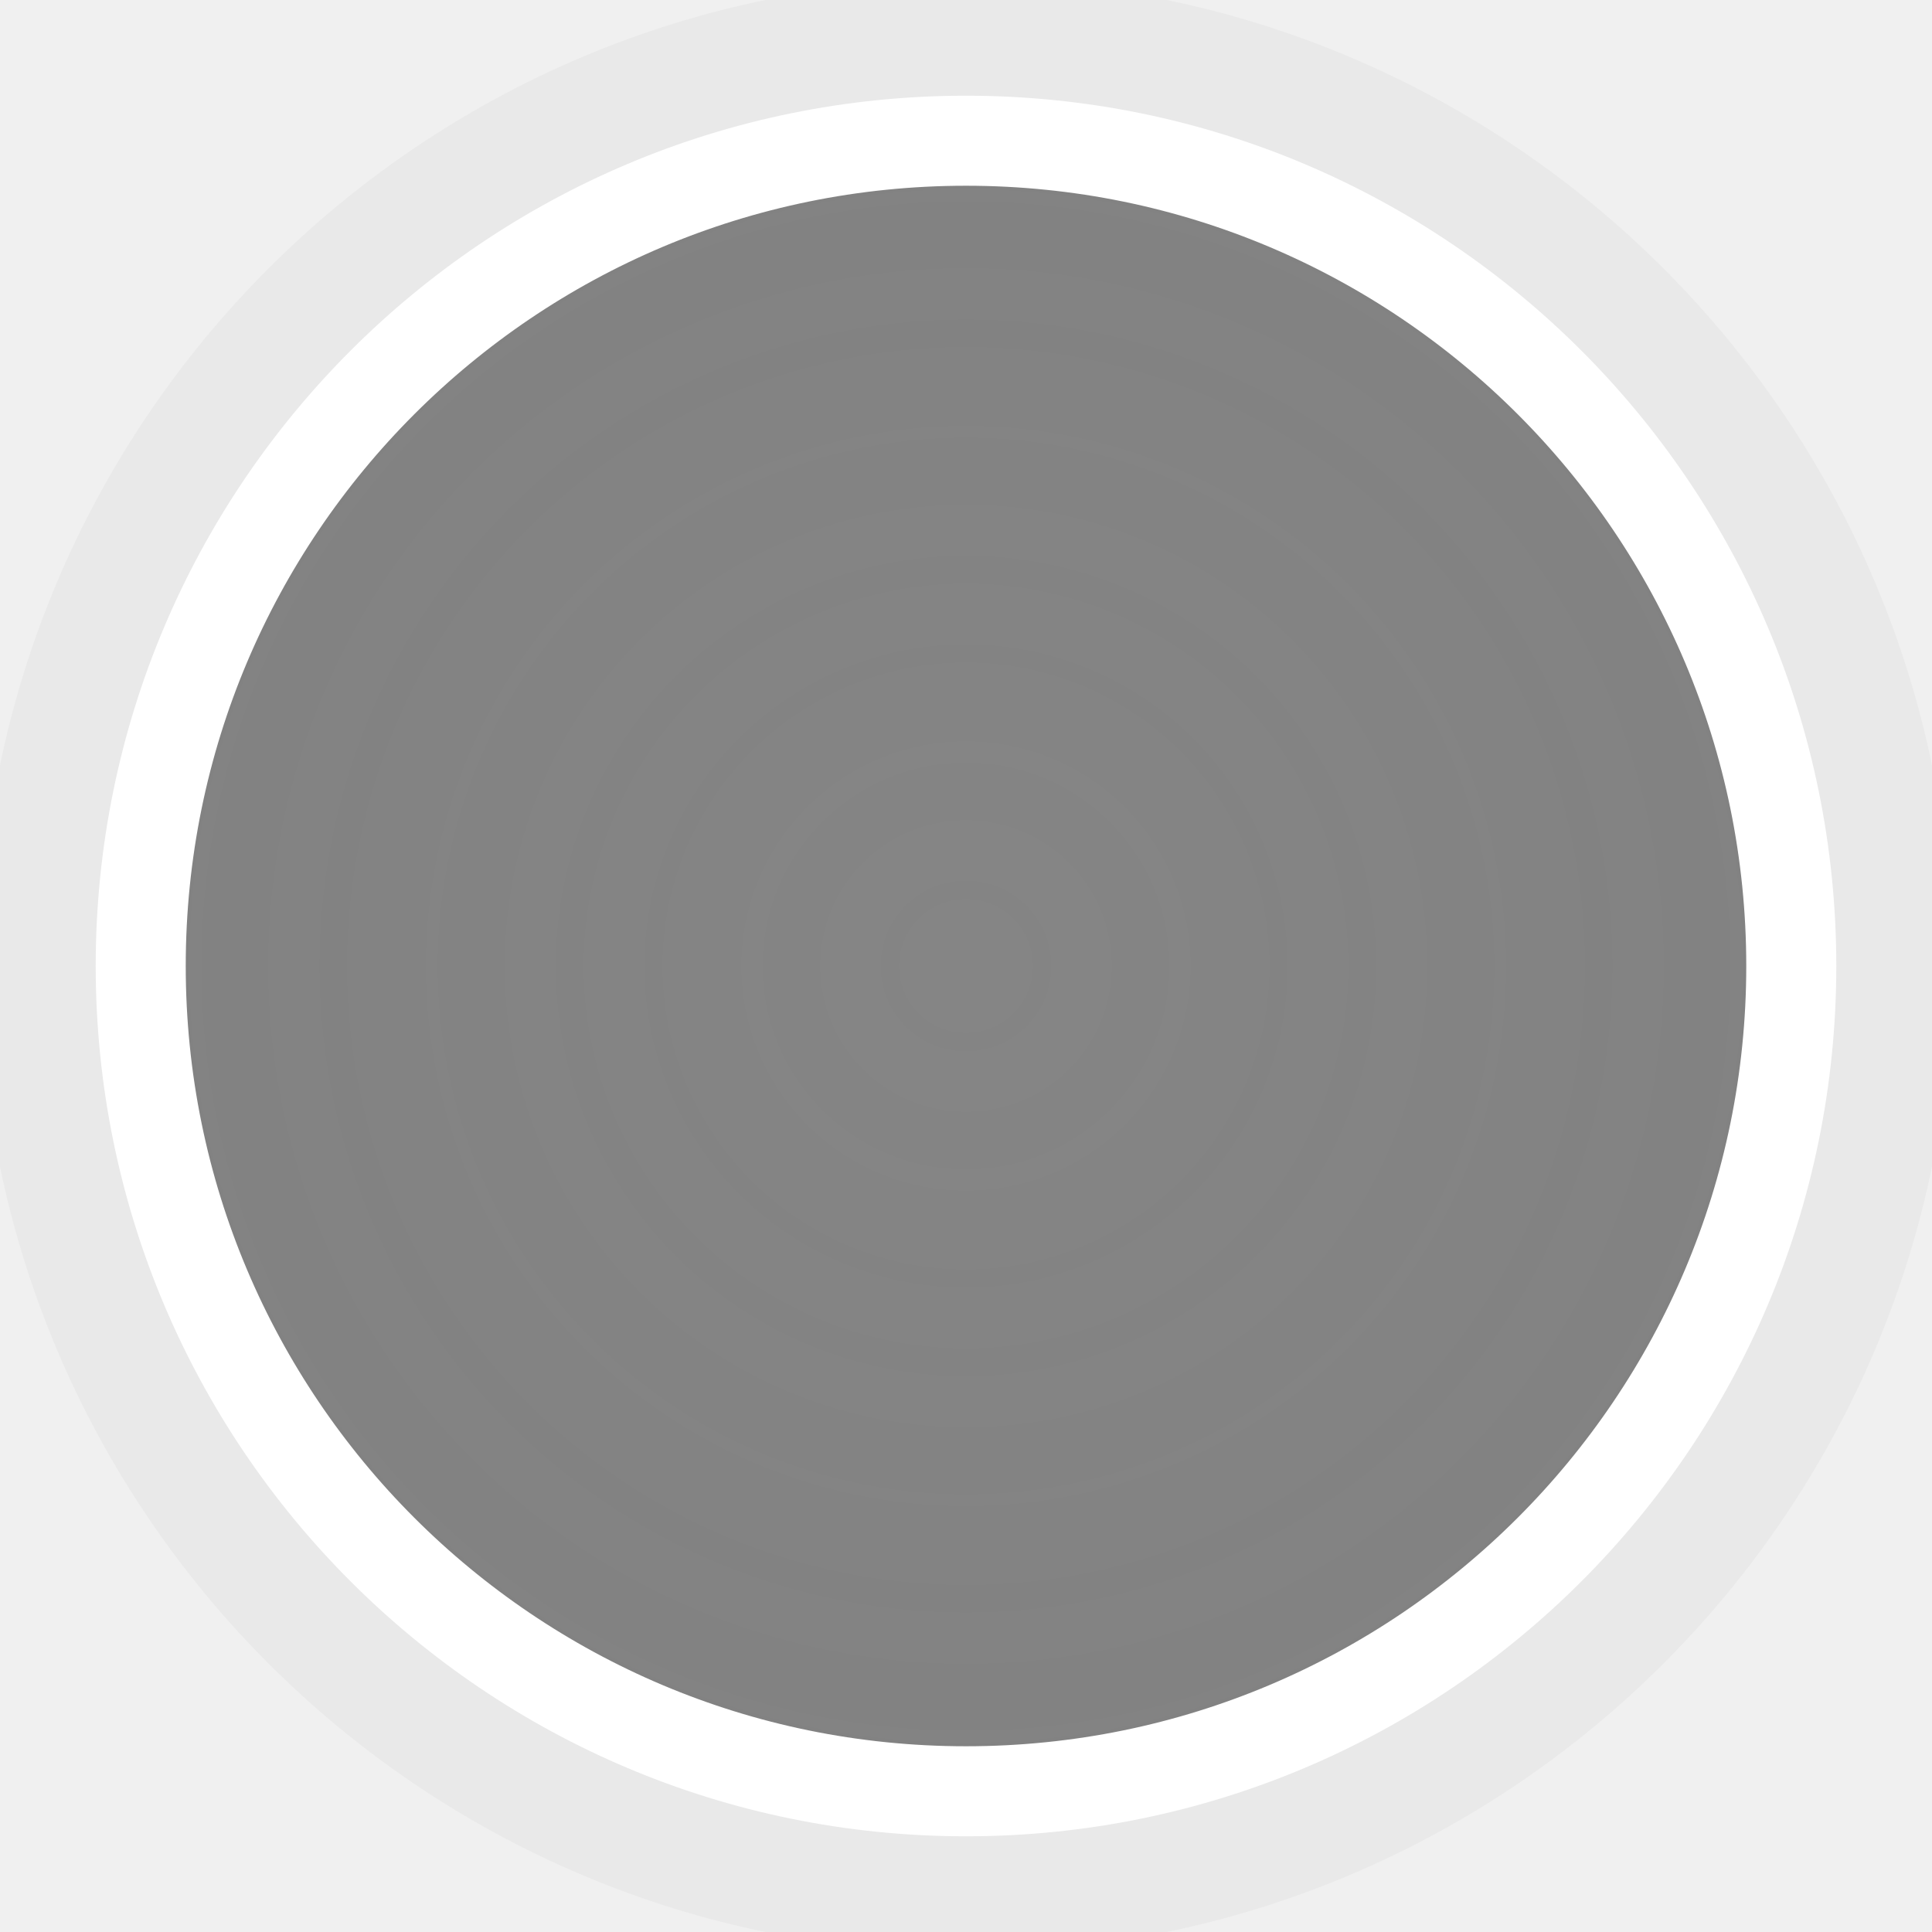
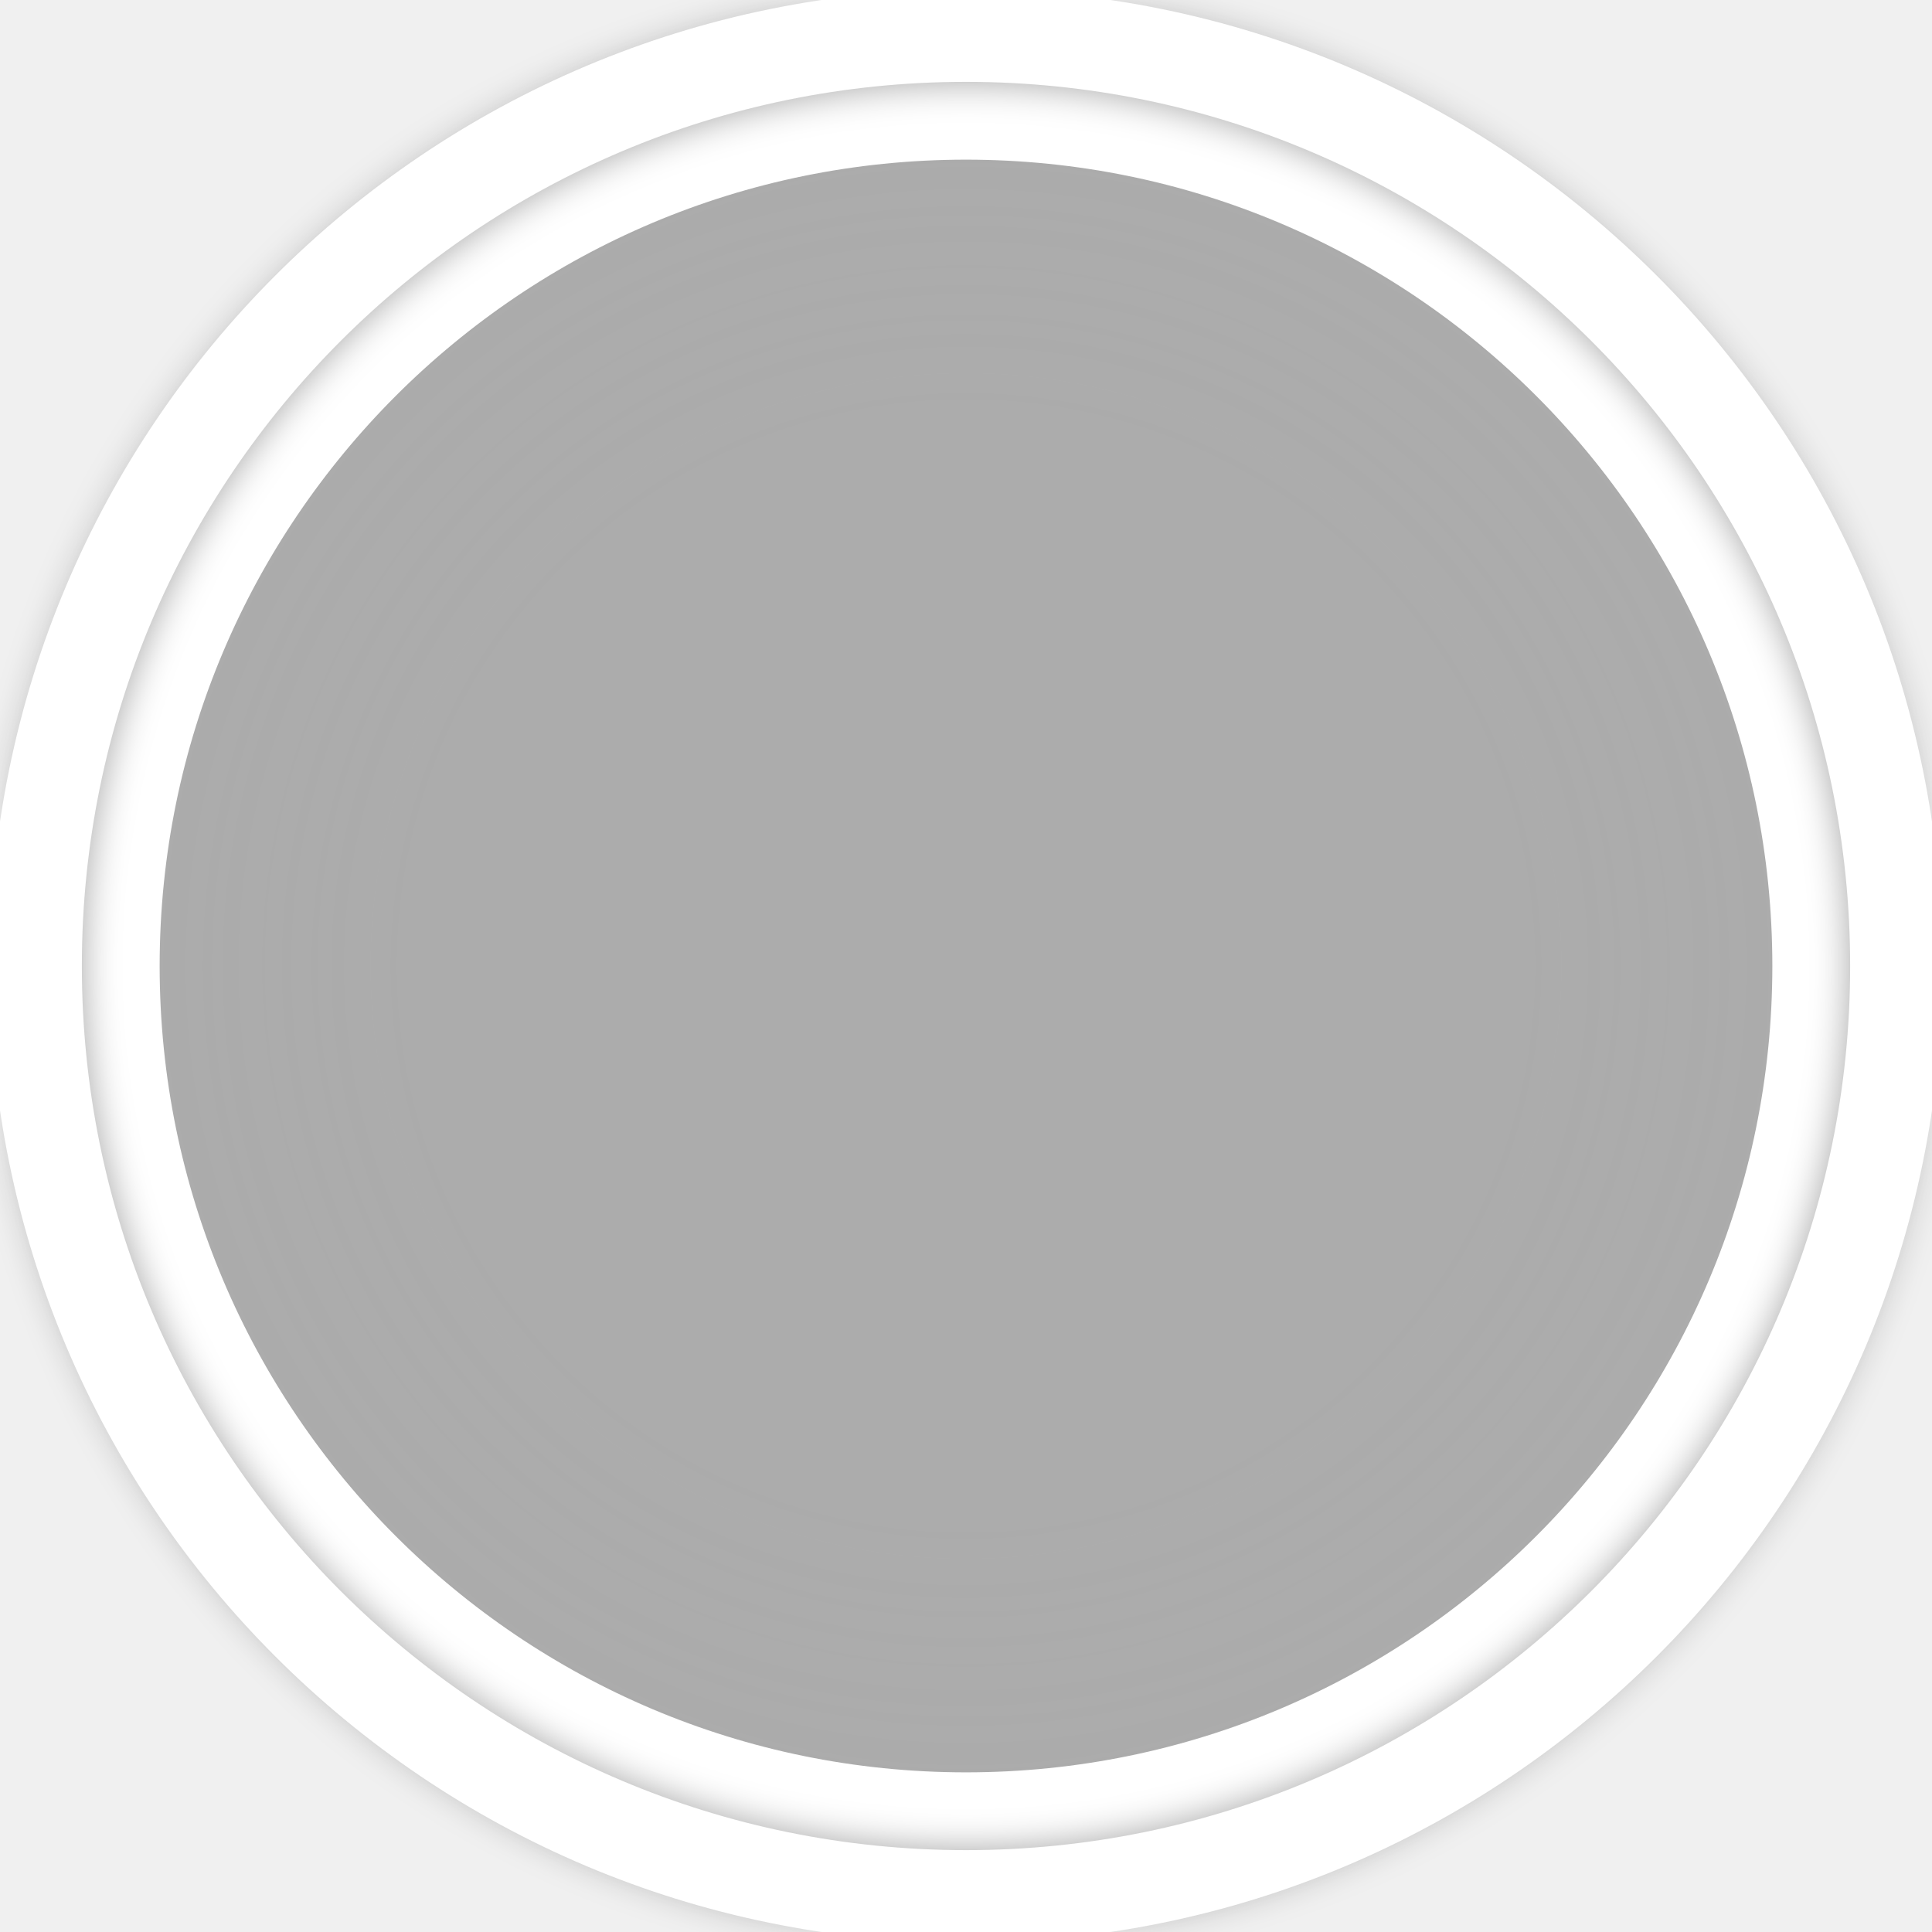
<svg xmlns="http://www.w3.org/2000/svg" xmlns:xlink="http://www.w3.org/1999/xlink" width="236" height="236" viewBox="0 0 62.442 62.442" version="1.1" id="svg8">
  <defs id="defs2">
    <linearGradient id="linearGradient1068">
      <stop style="stop-color:#000000;stop-opacity:1;" offset="0" id="stop1064" />
      <stop style="stop-color:#ffffff;stop-opacity:1" offset="0.829" id="stop1070" />
      <stop style="stop-color:#b9b9b9;stop-opacity:0.005" offset="0.924" id="stop1072" />
      <stop style="stop-color:#000000;stop-opacity:0;" offset="1" id="stop1066" />
    </linearGradient>
    <linearGradient id="linearGradient1036">
-       <stop style="stop-color:#bfbfbf;stop-opacity:0.378" offset="0" id="stop1032" />
-       <stop style="stop-color:#bfbfbf;stop-opacity:0.274" offset="1" id="stop1034" />
+       <stop style="stop-color:#bfbfbf;stop-opacity:0.378" offset="0.553" id="stop1032" />
+       <stop style="stop-color:#bfbfbf;stop-opacity:0.274" offset="0.818" id="stop1034" />
+       <stop style="stop-color:#ffffff;stop-opacity:1;" offset="0.97" id="stop2" />
+       <stop style="stop-color:#ffffff;stop-opacity:0;" offset="1" id="stop3" />
    </linearGradient>
-     <filter style="color-interpolation-filters:sRGB;" id="filter1190" x="-0.032" y="-0.032" width="1.063" height="1.063">
-       <feGaussianBlur stdDeviation="0.11" result="blur" id="feGaussianBlur1182" />
-       <feComposite in="SourceGraphic" in2="blur" operator="atop" result="composite1" id="feComposite1184" />
-       <feComposite in2="composite1" operator="in" result="composite2" id="feComposite1186" />
-       <feComposite in2="composite2" operator="in" result="composite3" id="feComposite1188" />
+     <radialGradient xlink:href="#linearGradient1036" id="radialGradient1038" cx="31.221" cy="31.221" fx="31.221" fy="31.221" r="31.221" gradientUnits="userSpaceOnUse" gradientTransform="matrix(-7.3630144e-6,-1.019255,1.023889,0,-0.7455993,63.0428)" />
+     <radialGradient xlink:href="#linearGradient1068" id="radialGradient1062" cx="31.221" cy="31.221" fx="31.221" fy="31.221" r="27.993" gradientUnits="userSpaceOnUse" gradientTransform="matrix(0.9881125,9.1709027e-6,-8.2052721e-8,0.9881124,0.3711467,0.3708536)" />
+     <filter style="color-interpolation-filters:sRGB" id="filter1" x="-0.046" y="-0.046" width="1.093" height="1.093">
+       <feGaussianBlur stdDeviation="0.583" id="feGaussianBlur1" />
    </filter>
-     <radialGradient xlink:href="#linearGradient1036" id="radialGradient1038" cx="31.221" cy="31.221" fx="31.221" fy="31.221" r="31.221" gradientUnits="userSpaceOnUse" gradientTransform="matrix(-6.6185734e-8,-0.8107374,0.8107374,3.6282128e-6,5.908939,56.5326)" />
-     <radialGradient xlink:href="#linearGradient1068" id="radialGradient1062" cx="31.221" cy="31.221" fx="31.221" fy="31.221" r="27.993" gradientUnits="userSpaceOnUse" gradientTransform="matrix(0.9881125,9.1709027e-6,-8.2052721e-8,0.9881124,0.3711467,0.3708536)" />
+     <filter style="color-interpolation-filters:sRGB" id="filter2" x="-0.022" y="-0.022" width="1.045" height="1.045">
+       <feGaussianBlur stdDeviation="0.006" id="feGaussianBlur2" />
+     </filter>
  </defs>
  <g id="layer2" style="display:inline">
    <g id="layer7" style="display:none">
      <rect style="fill:#ffffff;stroke:#ffffff;stroke-width:2.646;stroke-linecap:round;stroke-linejoin:round;stroke-dashoffset:160;paint-order:stroke fill markers" id="rect1086" width="120.798" height="90.997" x="-29.178" y="-14.278" />
    </g>
-     <g id="layer6" style="display:inline;opacity:1">
-       <circle style="fill:#000000;fill-opacity:0.497;stroke:none;stroke-width:2.646;stroke-linecap:round;stroke-linejoin:round;stroke-dashoffset:160;paint-order:stroke fill markers" id="path3796" cx="31.221" cy="31.221" r="26.357" />
+     <g id="layer6" style="display:inline;opacity:1;fill:#000000;fill-opacity:0.3">
+       <circle style="fill:#000000;fill-opacity:0.3;stroke:none;stroke-width:2.646;stroke-linecap:round;stroke-linejoin:round;stroke-dashoffset:160;paint-order:stroke fill markers" id="path3796" cx="31.221" cy="31.221" r="26.357" />
    </g>
    <g id="layer3" style="display:inline;opacity:0.505">
-       <ellipse style="fill:url(#radialGradient1038);fill-opacity:1;stroke-width:1;stroke-miterlimit:4;stroke-dasharray:none" id="path843" cx="31.221" cy="31.221" rx="31.882" ry="31.882" />
+       <ellipse style="fill:url(#radialGradient1038);fill-opacity:1;stroke:none;stroke-width:1;stroke-miterlimit:4;stroke-dasharray:none;stroke-opacity:1" id="path843" cx="31.221" cy="31.221" rx="31.882" ry="31.882" />
    </g>
    <g id="layer5" style="display:inline">
-       <circle style="fill:none;fill-opacity:0.145;stroke:#ffffff;stroke-width:2.91;stroke-linecap:round;stroke-miterlimit:4;stroke-dasharray:none" id="path2065" cx="31.221" cy="31.221" r="26.673" />
+       <ellipse style="fill:none;fill-opacity:0.145;stroke:#ffffff;stroke-width:2.646;stroke-linecap:round;stroke-miterlimit:4;stroke-dasharray:none" id="path2065" cx="31.221" cy="31.221" rx="27.384" ry="27.384" />
    </g>
  </g>
-   <g id="layer1" style="display:none" />
-   <g id="layer4" style="display:none">
-     <circle style="fill:none;fill-opacity:0.799;stroke:#ffffff;stroke-width:3.118;stroke-miterlimit:4;stroke-dasharray:none;stroke-opacity:1;filter:url(#filter1190)" id="path849" cx="31.221" cy="31.221" r="28.84" transform="matrix(1.018287,0,0,1.018287,-0.5709364,-0.5709364)" />
+   <g id="layer4" style="display:inline">
+     <circle style="opacity:0.359;fill:none;fill-opacity:0.799;stroke:#000000;stroke-width:2.552;stroke-miterlimit:4;stroke-dasharray:none;stroke-opacity:1;filter:url(#filter1)" id="path849" cx="31.221" cy="31.221" transform="matrix(1.036689,0,0,1.036678,-1.145474,-1.145124)" r="28.84" />
+     <circle style="mix-blend-mode:normal;fill:none;fill-opacity:0.799;stroke:#ffffff;stroke-width:2.552;stroke-miterlimit:4;stroke-dasharray:none;stroke-opacity:1;filter:url(#filter2)" id="circle1" cx="31.221" cy="31.221" transform="matrix(1.036689,0,0,1.036678,-1.145474,-1.145124)" r="28.84" />
+   </g>
+   <g id="layer1" style="display:inline">
+     <circle style="display:inline;fill:none;fill-opacity:1;stroke:#ffffff;stroke-width:0.794;stroke-linecap:round;stroke-linejoin:round;stroke-dasharray:none;stroke-opacity:1;paint-order:stroke fill markers" id="path1" cx="31.221" cy="31.221" r="31.167" />
  </g>
  <g id="layer10" style="display:none">
    <g id="layer19" style="display:inline">
      <text xml:space="preserve" style="font-size:25.4px;line-height:1.25;font-family:'Futura Bk BT';-inkscape-font-specification:'Futura Bk BT';text-align:center;text-anchor:middle;fill:#ffffff;stroke-width:0.265" x="32.809" y="-9.828" id="text994">
        <tspan id="tspan992" x="32.809" y="-9.828" style="fill:#ffffff;stroke-width:0.265">9</tspan>
      </text>
    </g>
    <g id="layer20" style="display:inline">
      <text xml:space="preserve" style="font-size:25.4px;line-height:1.25;font-family:'Futura Bk BT';-inkscape-font-specification:'Futura Bk BT';text-align:center;text-anchor:middle;fill:#ffffff;stroke-width:0.265" x="73.479" y="-8.428" id="text990">
        <tspan id="tspan988" x="73.479" y="-8.428" style="fill:#ffffff;stroke-width:0.265">8</tspan>
      </text>
    </g>
    <g id="layer18" style="display:inline">
      <text xml:space="preserve" style="font-size:25.4px;line-height:1.25;font-family:'Futura Bk BT';-inkscape-font-specification:'Futura Bk BT';text-align:center;text-anchor:middle;fill:#ffffff;stroke-width:0.265" x="-20.235" y="-12.488" id="text986">
        <tspan id="tspan984" x="-20.235" y="-12.488" style="fill:#ffffff;stroke-width:0.265">7</tspan>
      </text>
    </g>
    <g id="layer17" style="display:inline">
      <text xml:space="preserve" style="font-size:25.4px;line-height:1.25;font-family:'Futura Bk BT';-inkscape-font-specification:'Futura Bk BT';text-align:center;text-anchor:middle;fill:#ffffff;stroke-width:0.265" x="-41.61" y="24.835" id="text982">
        <tspan id="tspan980" x="-41.61" y="24.835" style="fill:#ffffff;stroke-width:0.265">6</tspan>
      </text>
    </g>
    <g id="layer16" style="display:inline">
      <text xml:space="preserve" style="font-size:25.4px;line-height:1.25;font-family:'Futura Bk BT';-inkscape-font-specification:'Futura Bk BT';text-align:center;text-anchor:middle;fill:#ffffff;stroke-width:0.265" x="-15.156" y="72.967" id="text998">
        <tspan id="tspan996" x="-15.156" y="72.967" style="fill:#ffffff;stroke-width:0.265">5</tspan>
      </text>
    </g>
    <g id="layer15" style="display:inline">
      <text xml:space="preserve" style="font-size:25.4px;line-height:1.25;font-family:'Futura Bk BT';-inkscape-font-specification:'Futura Bk BT';text-align:center;text-anchor:middle;fill:#ffffff;stroke-width:0.265" x="47.921" y="86.221" id="text978">
        <tspan id="tspan976" x="47.921" y="86.221" style="fill:#ffffff;stroke-width:0.265">4</tspan>
      </text>
    </g>
    <g id="layer14" style="display:inline">
      <text xml:space="preserve" style="font-size:25.4px;line-height:1.25;font-family:'Futura Bk BT';-inkscape-font-specification:'Futura Bk BT';text-align:center;text-anchor:middle;fill:#ffffff;stroke-width:0.265" x="79.397" y="80.594" id="text974">
        <tspan id="tspan972" x="79.397" y="80.594" style="fill:#ffffff;stroke-width:0.265">3</tspan>
      </text>
    </g>
    <g id="layer13" style="display:inline">
      <text xml:space="preserve" style="font-size:25.4px;line-height:1.25;font-family:'Futura Bk BT';-inkscape-font-specification:'Futura Bk BT';text-align:center;text-anchor:middle;fill:#ffffff;stroke-width:0.265" x="99.249" y="65.827" id="text970">
        <tspan id="tspan968" x="99.249" y="65.827" style="fill:#ffffff;stroke-width:0.265">2</tspan>
      </text>
    </g>
    <g id="layer12" style="display:inline">
      <text xml:space="preserve" style="font-size:25.4px;line-height:1.25;font-family:'Futura Bk BT';-inkscape-font-specification:'Futura Bk BT';text-align:center;text-anchor:middle;fill:#ffffff;stroke-width:0.265" x="31.433" y="41.015" id="text966">
        <tspan id="tspan964" x="31.433" y="41.015" style="fill:#ffffff;stroke-width:0.265">1</tspan>
      </text>
    </g>
    <g id="layer11" style="display:inline">
      <text xml:space="preserve" style="font-style:normal;font-variant:normal;font-weight:normal;font-stretch:normal;font-size:25.4px;line-height:1.25;font-family:'Futura Lt BT';-inkscape-font-specification:'Futura Lt BT';text-align:center;text-anchor:middle;fill:#ffffff;stroke-width:0.265" x="97.895" y="17.809" id="text962">
        <tspan id="tspan960" x="97.895" y="17.809" style="font-style:normal;font-variant:normal;font-weight:normal;font-stretch:normal;font-family:'Futura Lt BT';-inkscape-font-specification:'Futura Lt BT';fill:#ffffff;stroke-width:0.265">0</tspan>
      </text>
    </g>
  </g>
</svg>
